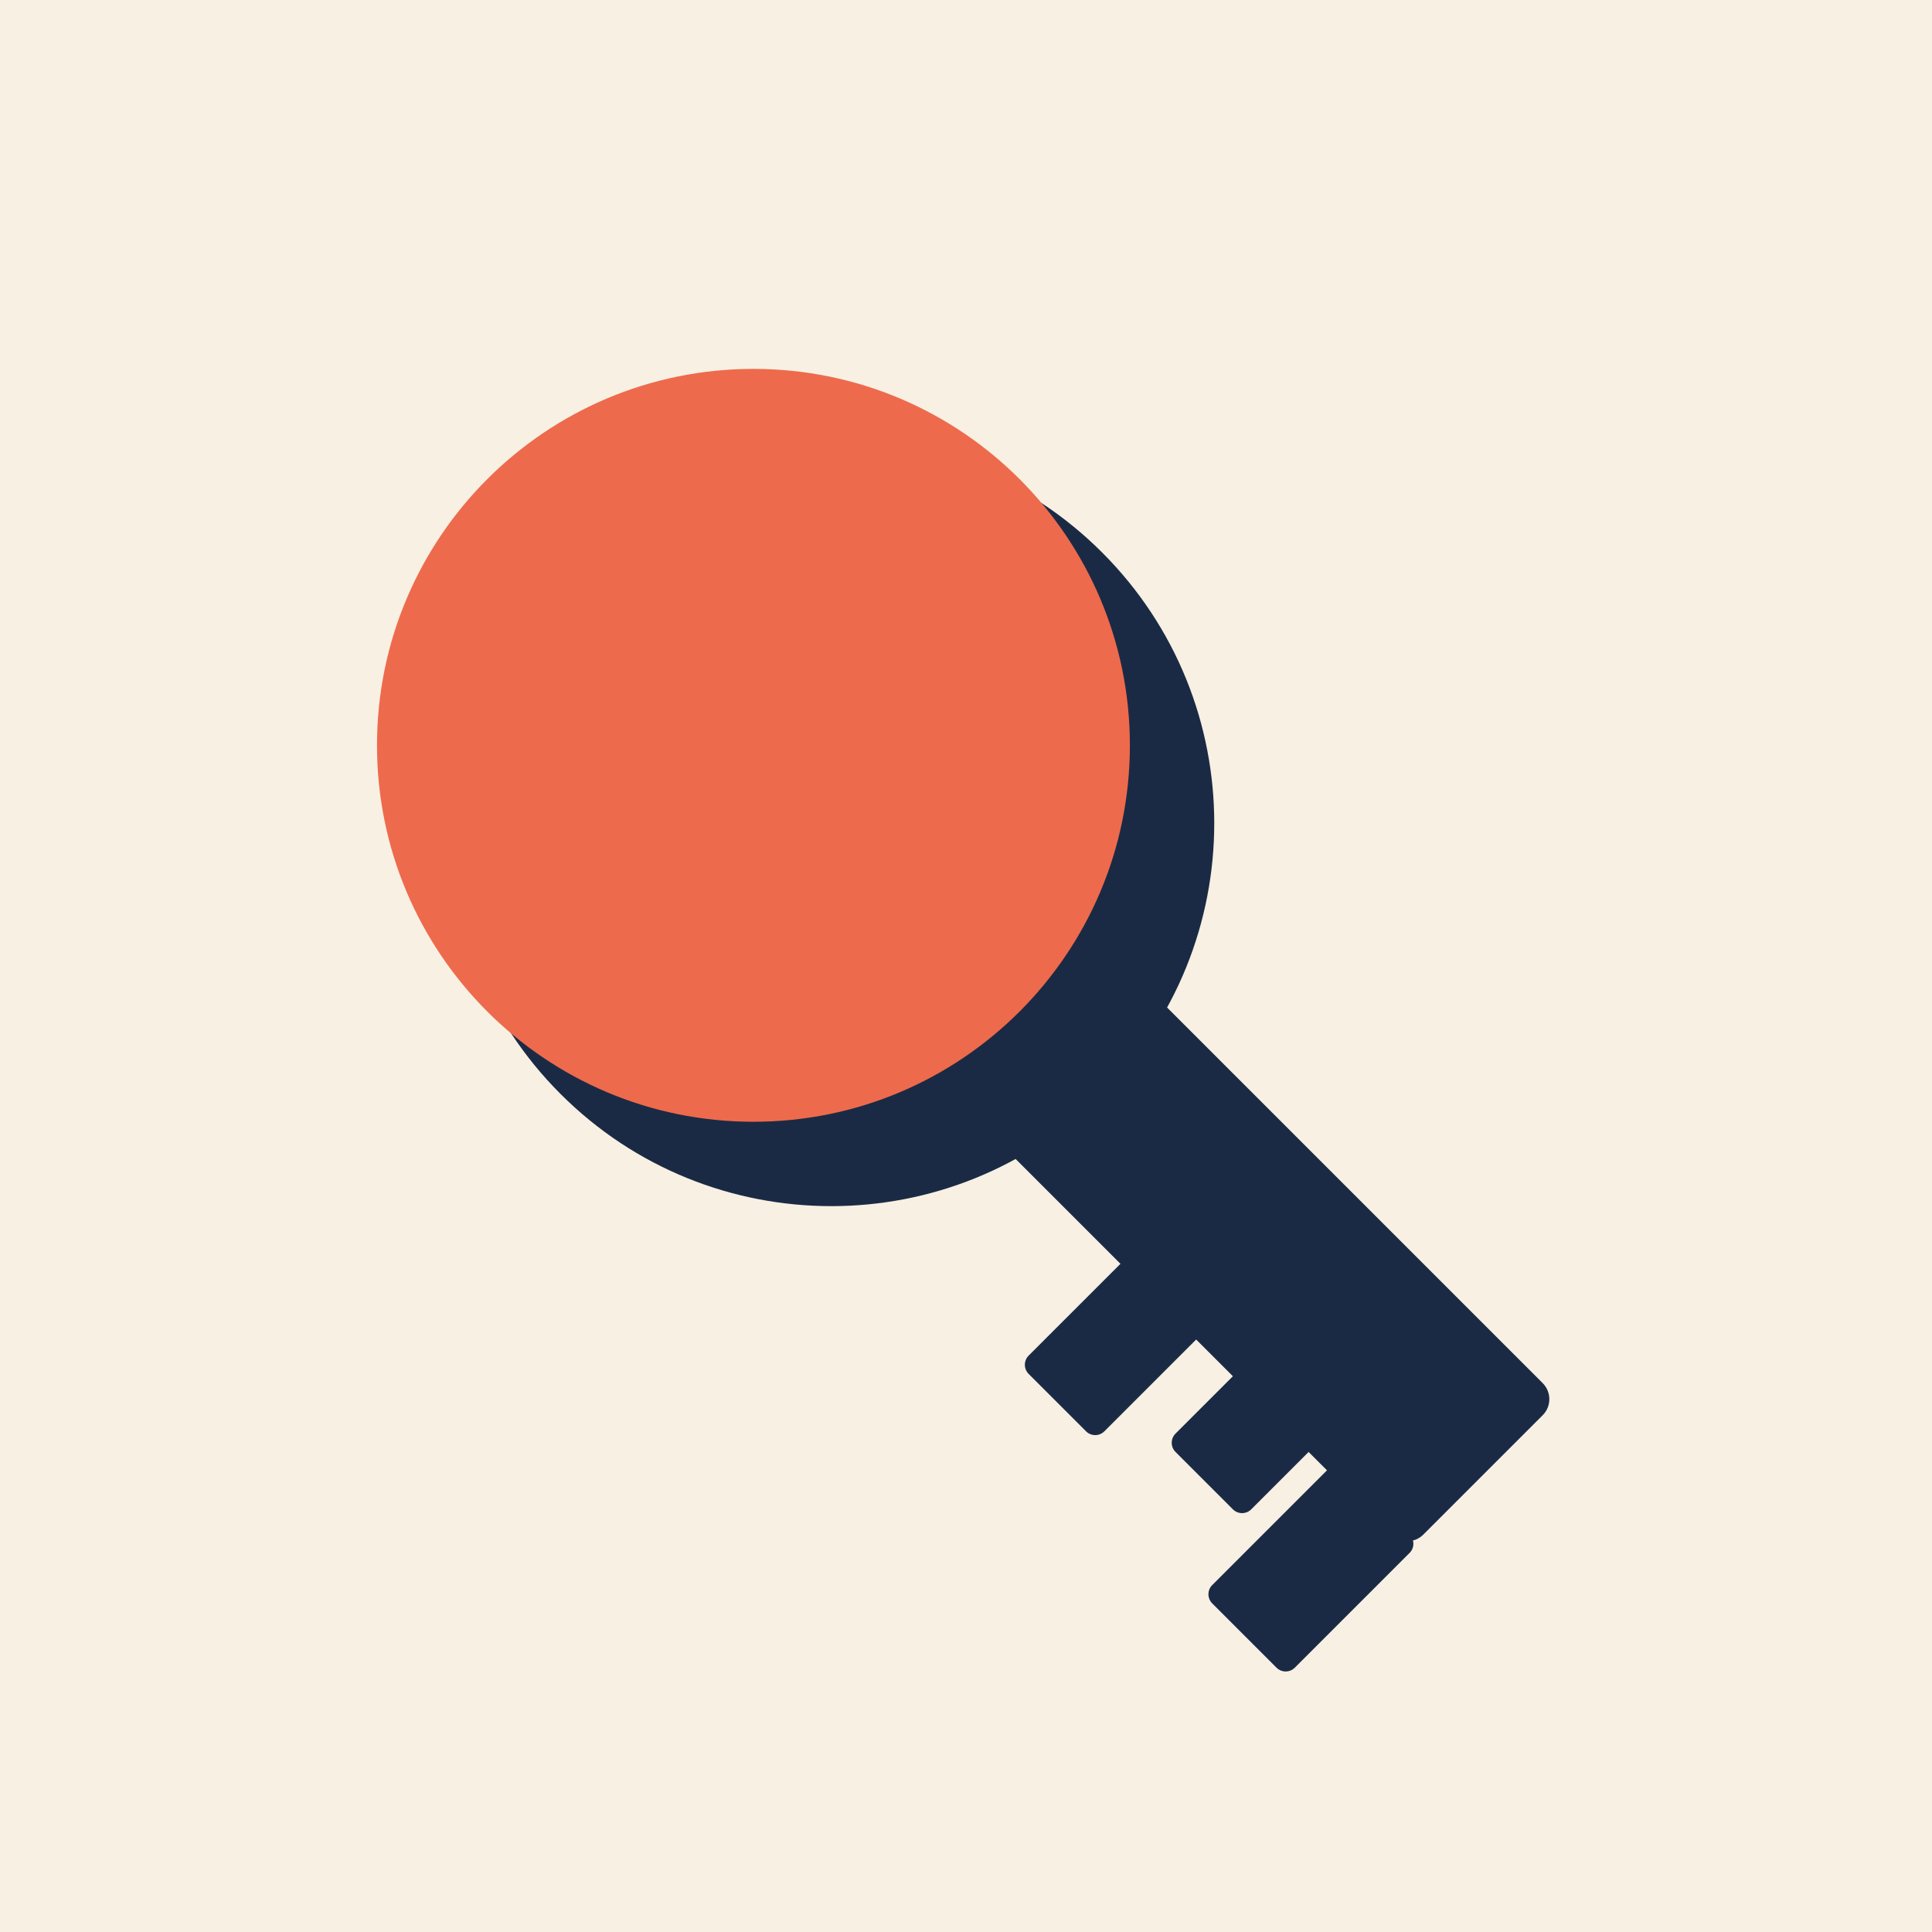
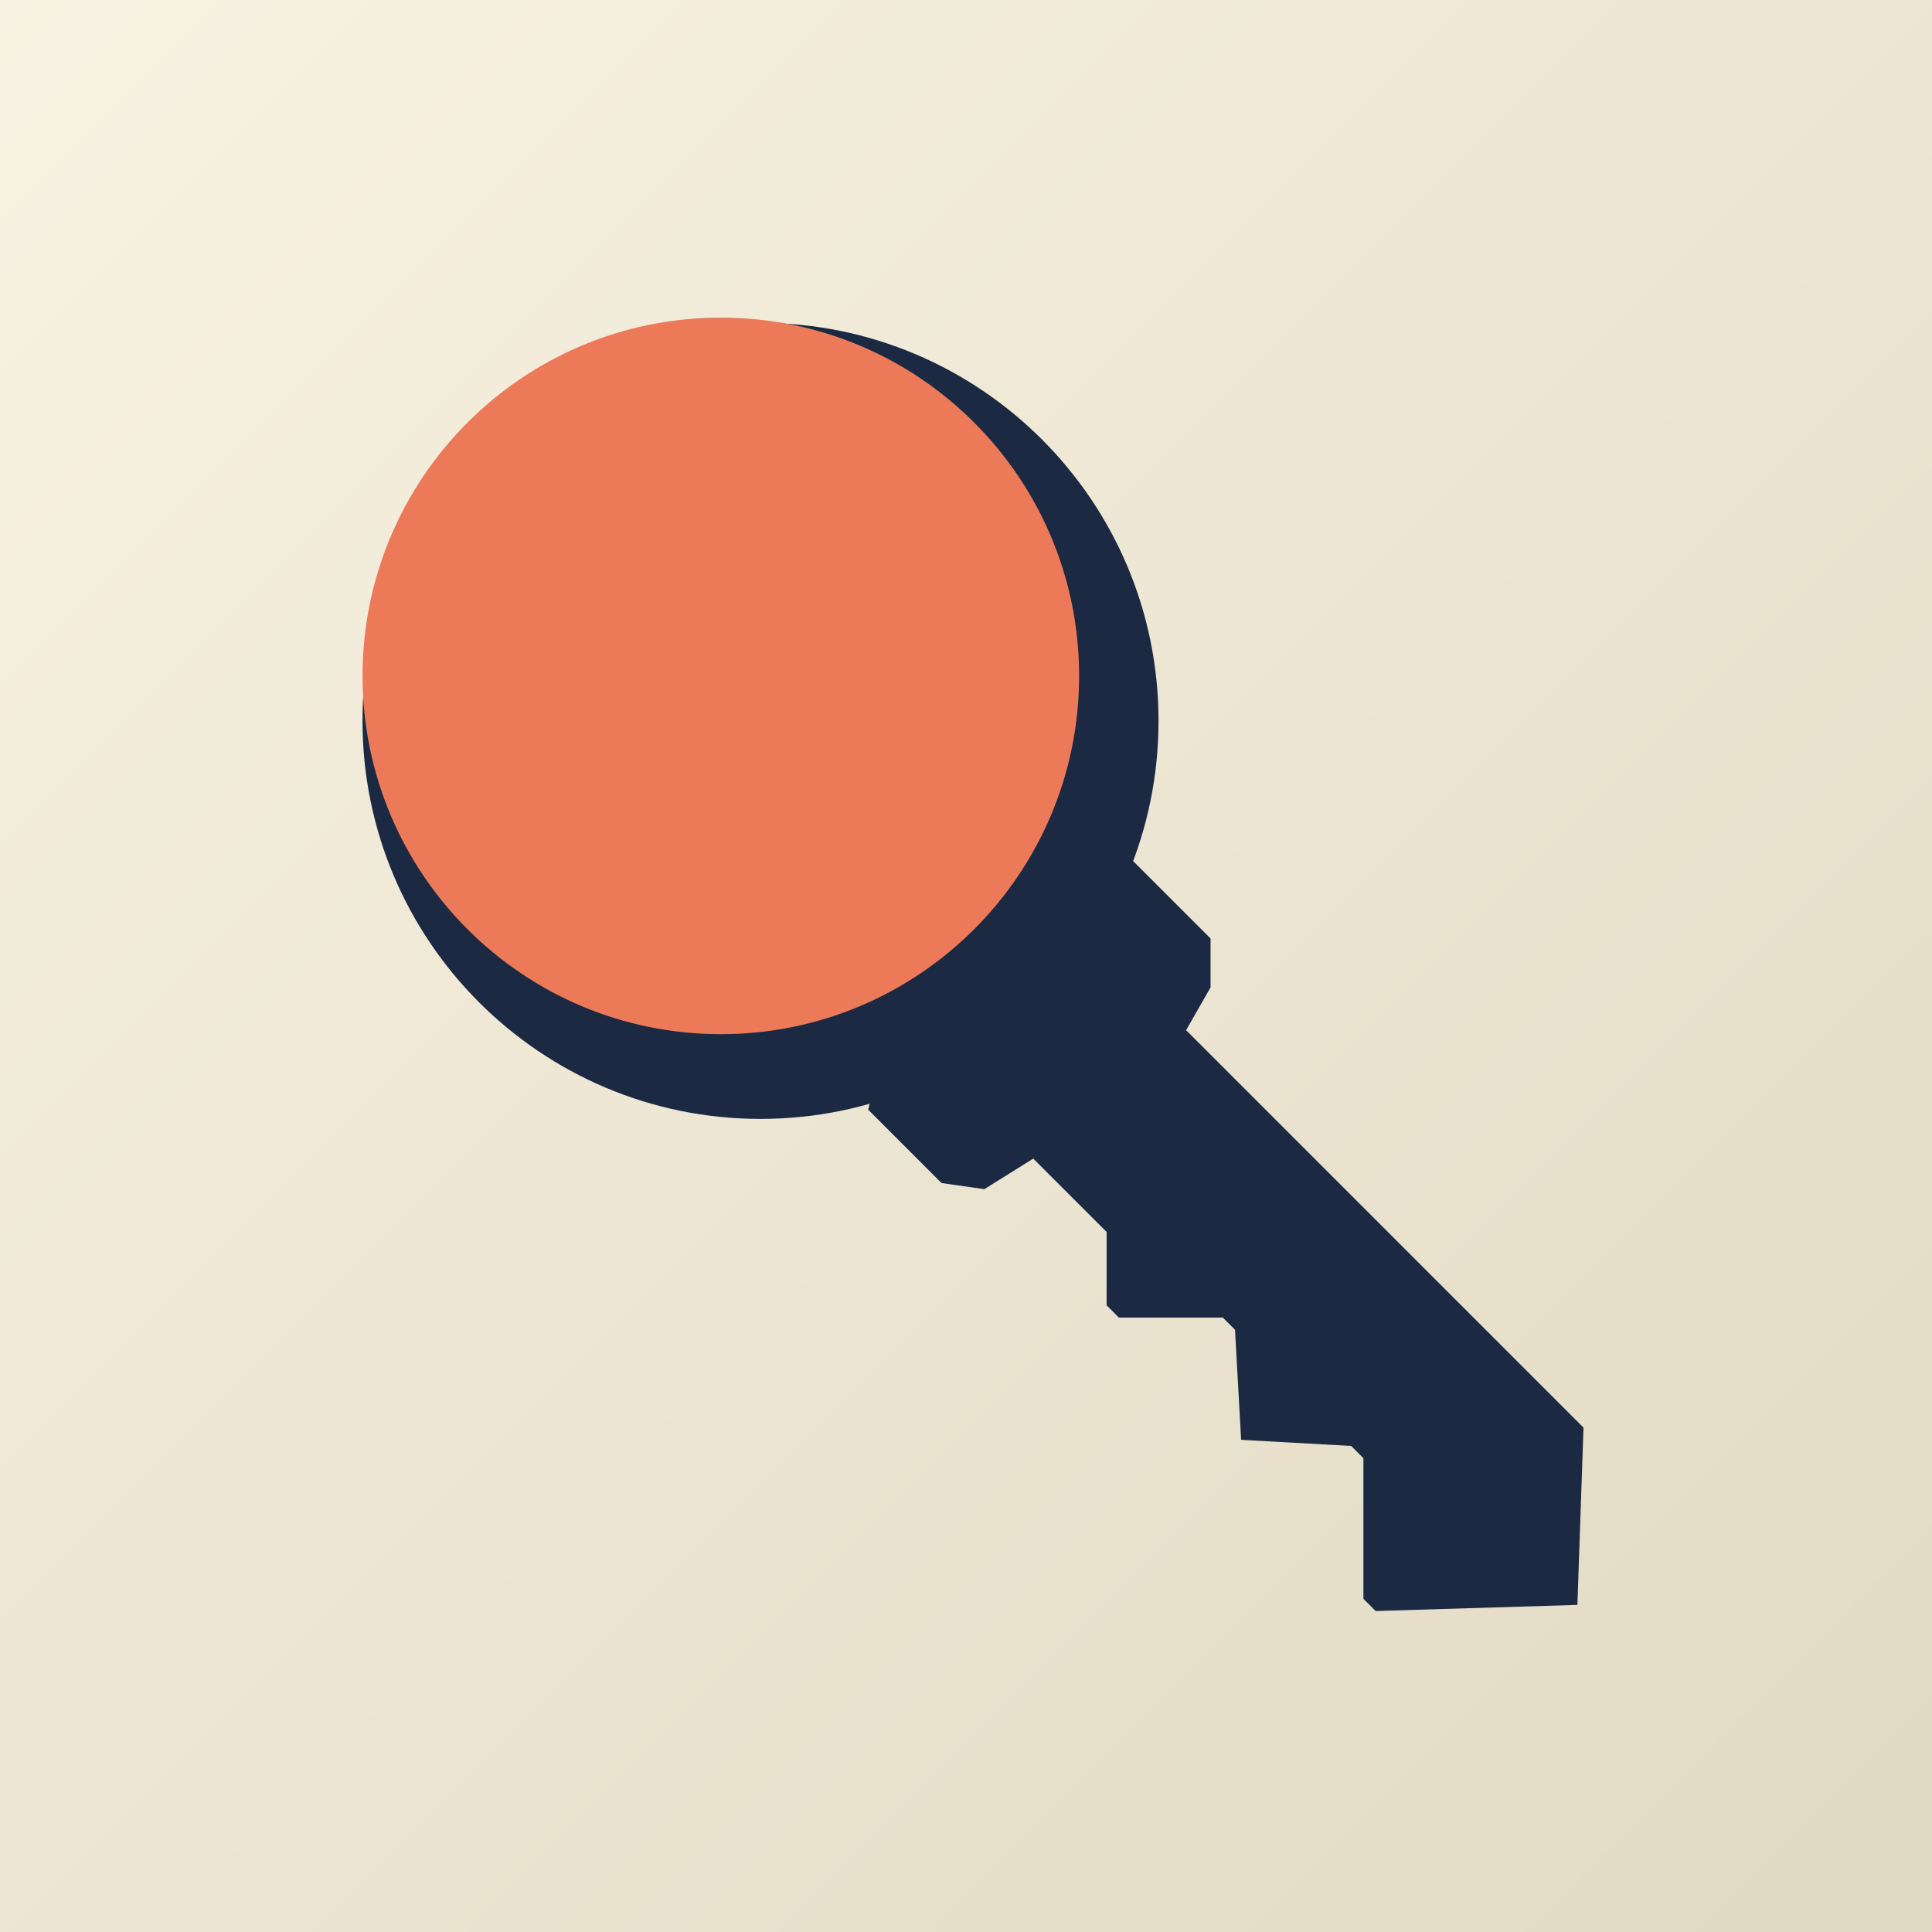
- <svg xmlns="http://www.w3.org/2000/svg" viewBox="0 0 1024 1024">
-   <rect width="1024" height="1024" fill="#F7F0E3" />
-   <g transform="translate(512 512) scale(0.86) translate(-535 -540)">
-     <g id="mark">
-       <g fill="#1B2A44" transform="rotate(45 452 452)">
-         <circle cx="452" cy="452" r="236" />
-         <rect x="600" y="386" width="420" height="132" rx="14" />
-         <rect x="770" y="510" width="66" height="96" rx="8" />
-         <rect x="868" y="510" width="66" height="66" rx="8" />
-         <rect x="950" y="510" width="72" height="116" rx="8" />
-       </g>
-       <circle cx="404" cy="404" r="232" fill="#EE6A4C" />
-     </g>
+ <svg xmlns="http://www.w3.org/2000/svg" viewBox="0 1.5 316 316">
+   <defs>
+     <linearGradient id="g" x1="0" y1="0" x2="1" y2="1">
+       <stop offset="0" stop-color="#F8F2E2" />
+       <stop offset="1" stop-color="#E1D9C2" />
+     </linearGradient>
+   </defs>
+   <rect x="0" y="0" width="316" height="319" fill="url(#g)" />
+   <g id="mark">
+     <circle cx="124.39" cy="119.41" r="65.10" fill="#1B2A42" />
+     <polygon points="142,183 154,195 161,196 169,191 181,203 181,215 183,217 200,217 202,219 203,237 221,238 223,240 223,263 225,265 258,264 259,235 194,170 198,163 198,155 185,142 150,150" fill="#1B2A42" />
+     <circle cx="117.90" cy="112.05" r="58.60" fill="#EC7A59" />
  </g>
</svg>
